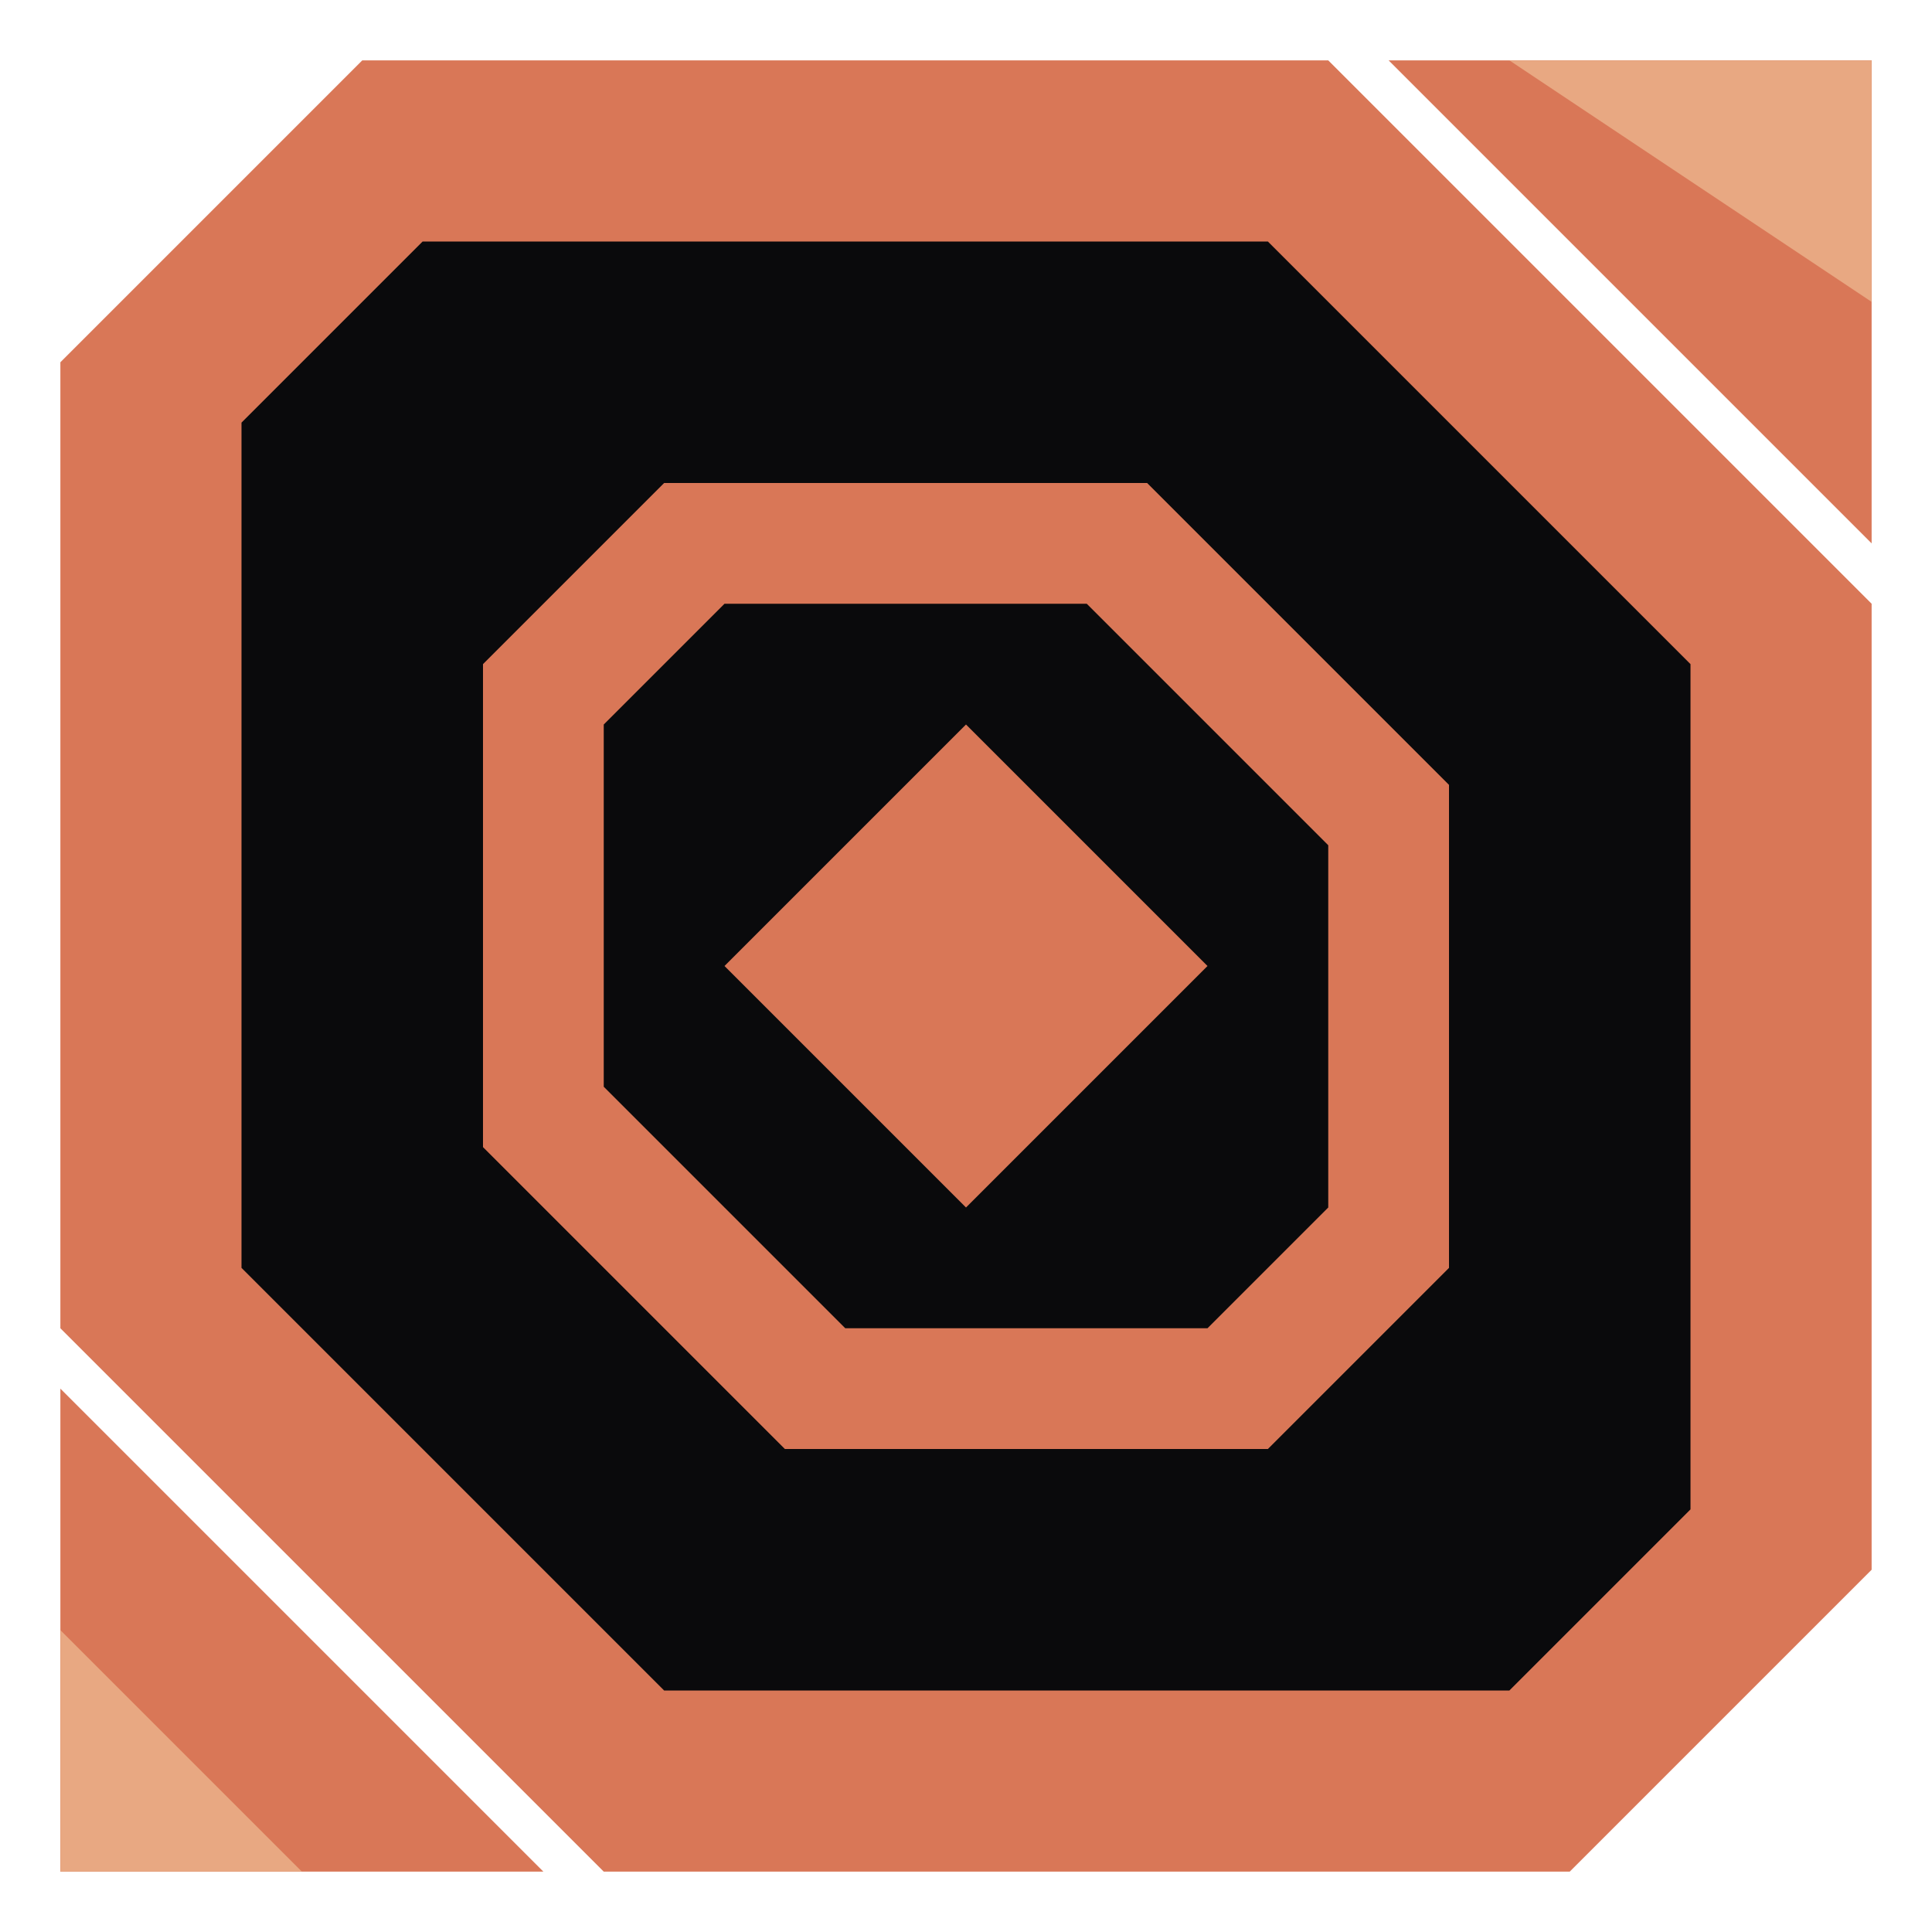
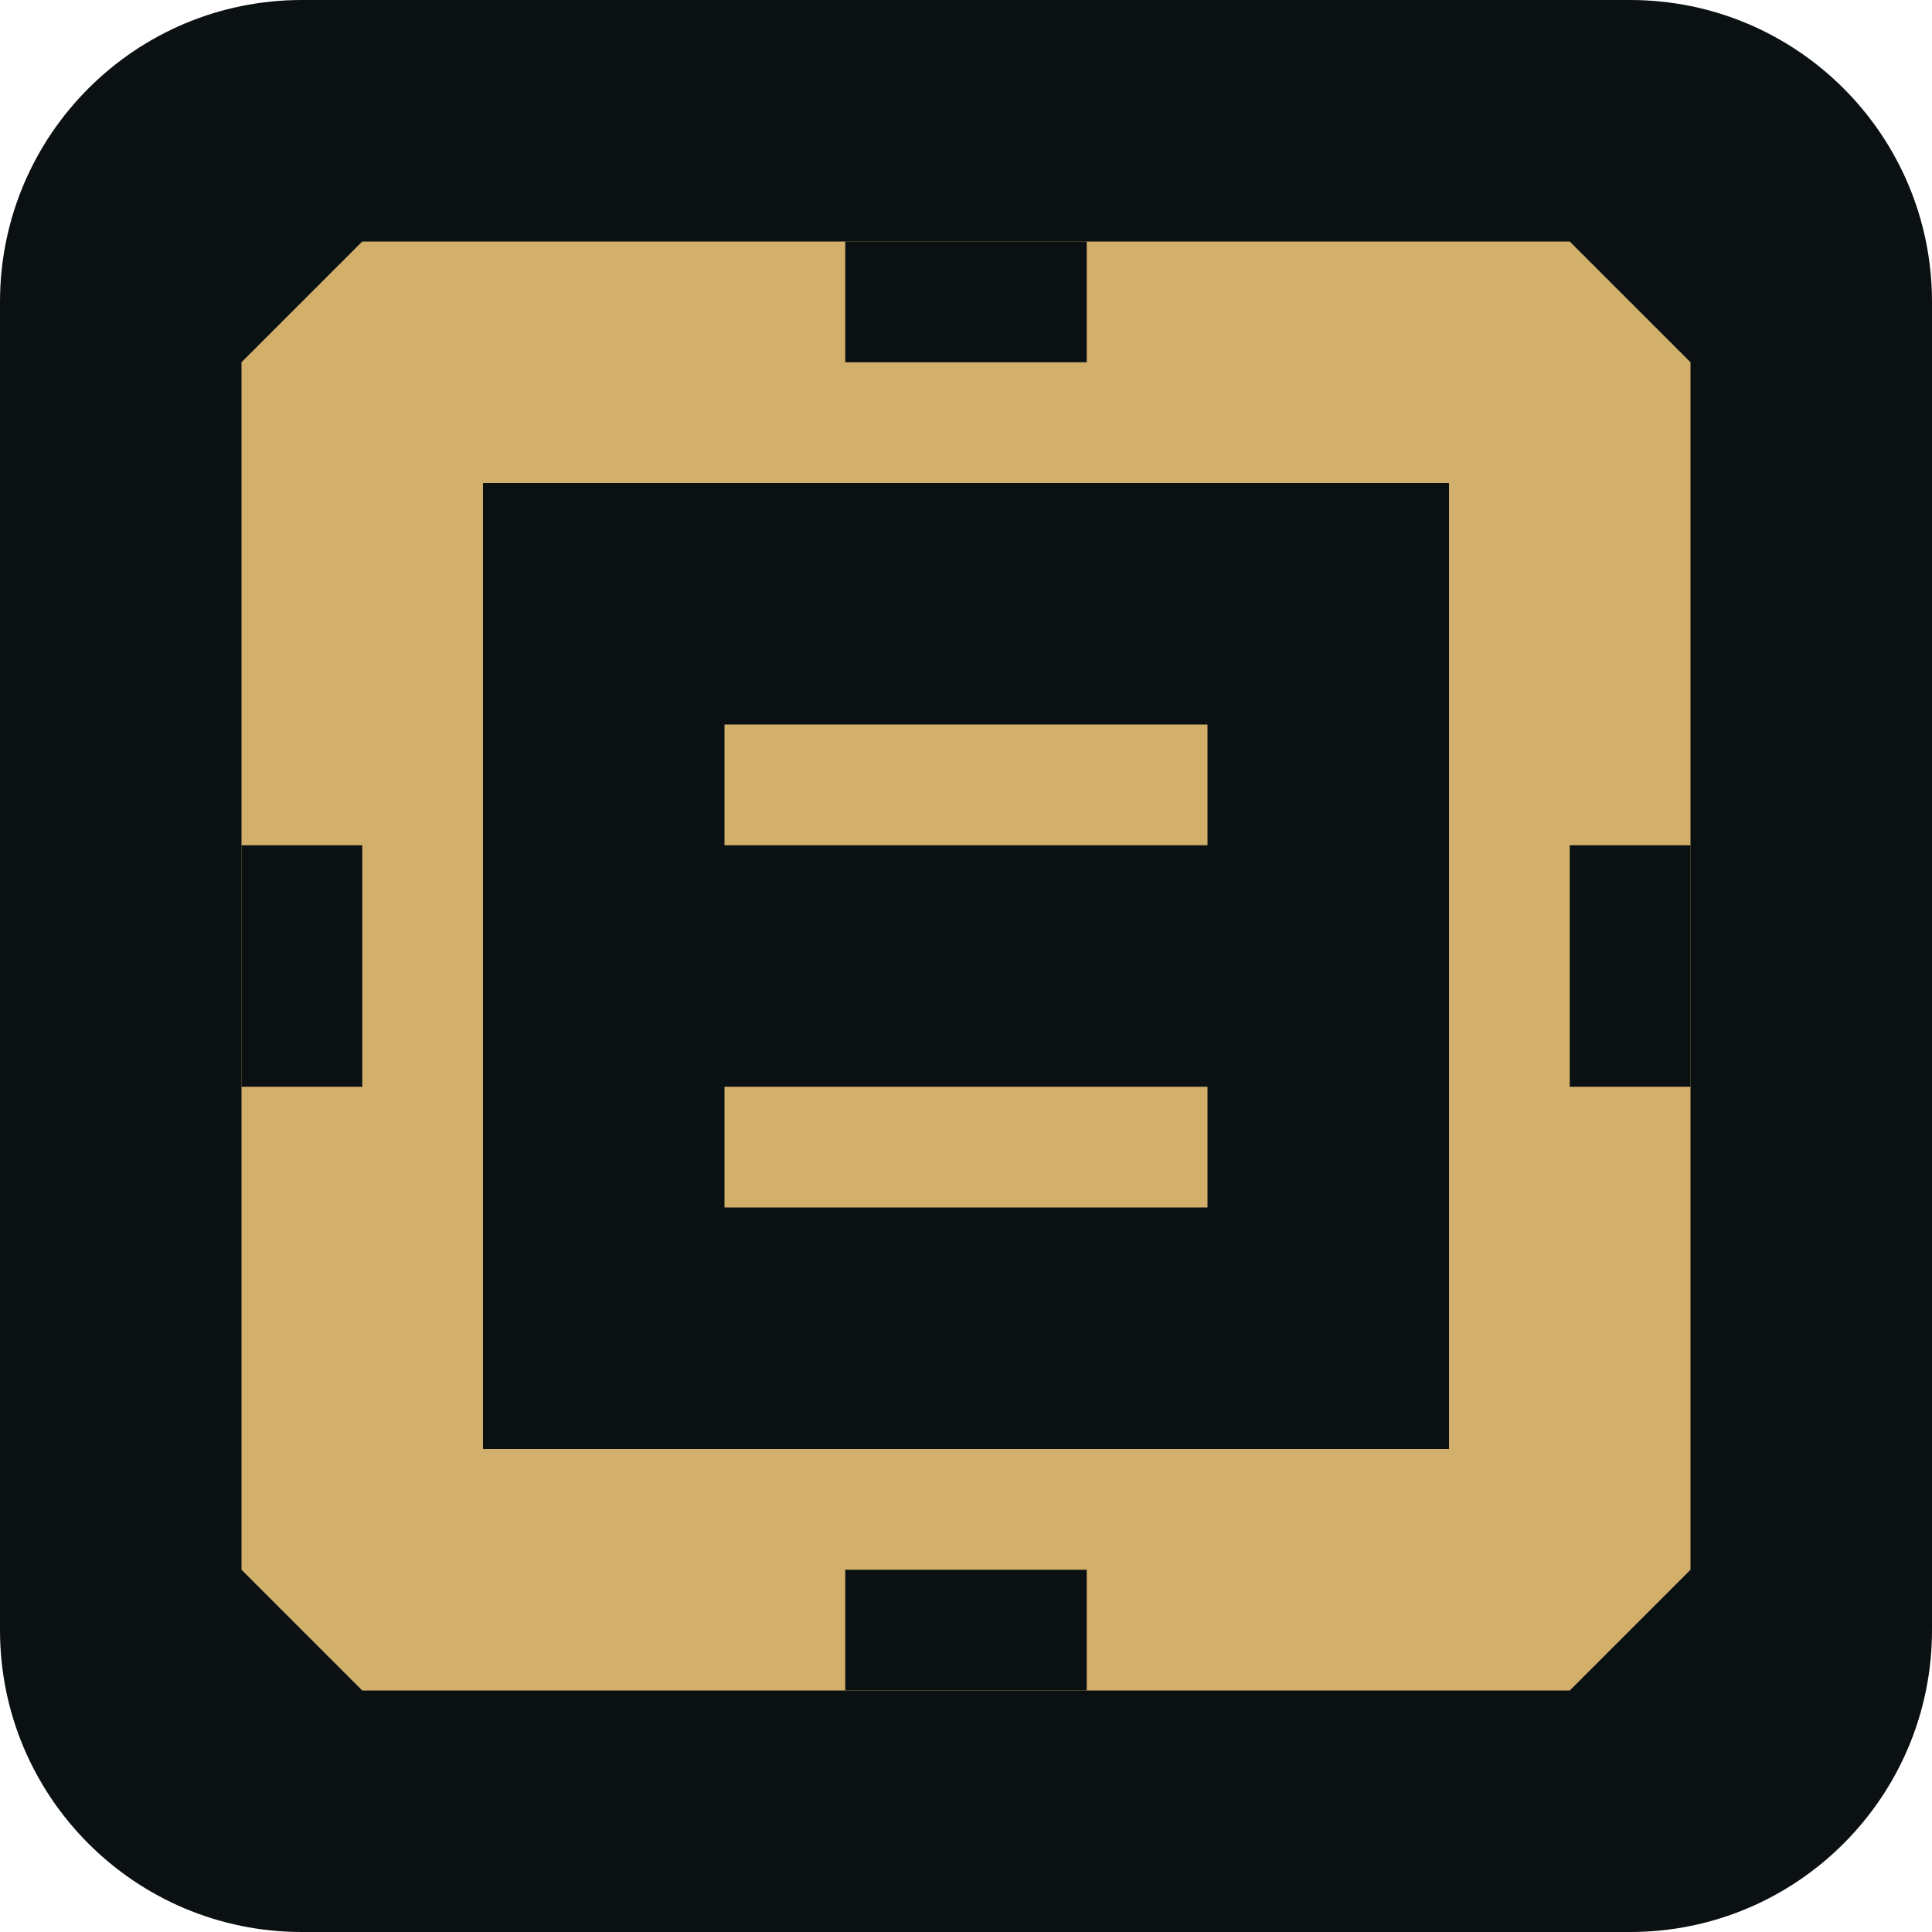
<svg xmlns="http://www.w3.org/2000/svg" viewBox="0 0 32 32">
-   <path d="M6,1 L22,1 L31,10 L31,26 L26,31 L10,31 L1,22 L1,6 Z" fill="#d97757" />
-   <path d="M7,4 L21,4 L28,11 L28,25 L25,28 L11,28 L4,21 L4,7 Z" fill="#0a0a0c" />
-   <path d="M11,8 L19,8 L24,13 L24,21 L21,24 L13,24 L8,19 L8,11 Z" fill="#d97757" />
-   <path d="M12,10 L18,10 L22,14 L22,20 L20,22 L14,22 L10,18 L10,12 Z" fill="#0a0a0c" />
-   <polygon points="16,12 20,16 16,20 12,16" fill="#d97757" />
-   <polygon points="23,1 31,1 31,9" fill="#d97757" />
-   <polygon points="25,1 31,1 31,5" fill="#e8a882" />
-   <polygon points="1,23 1,31 9,31" fill="#d97757" />
-   <polygon points="1,27 1,31 5,31" fill="#e8a882" />
+   <rect width="32" height="32" rx="5" fill="#0b1012" />
+   <path fill="#d2b06c" fill-rule="evenodd" d="M6 4h20l2 2v20l-2 2H6l-2-2V6zM8 8v16h16V8z" />
+   <path fill="#0b1012" d="M14 4h4v2h-4zM14 26h4v2h-4zM4 14h2v4H4zM26 14h2v4h-2z" />
+   <path fill="#d2b06c" d="M12 12h8v2h-8zM12 18h8v2h-8z" />
</svg>
